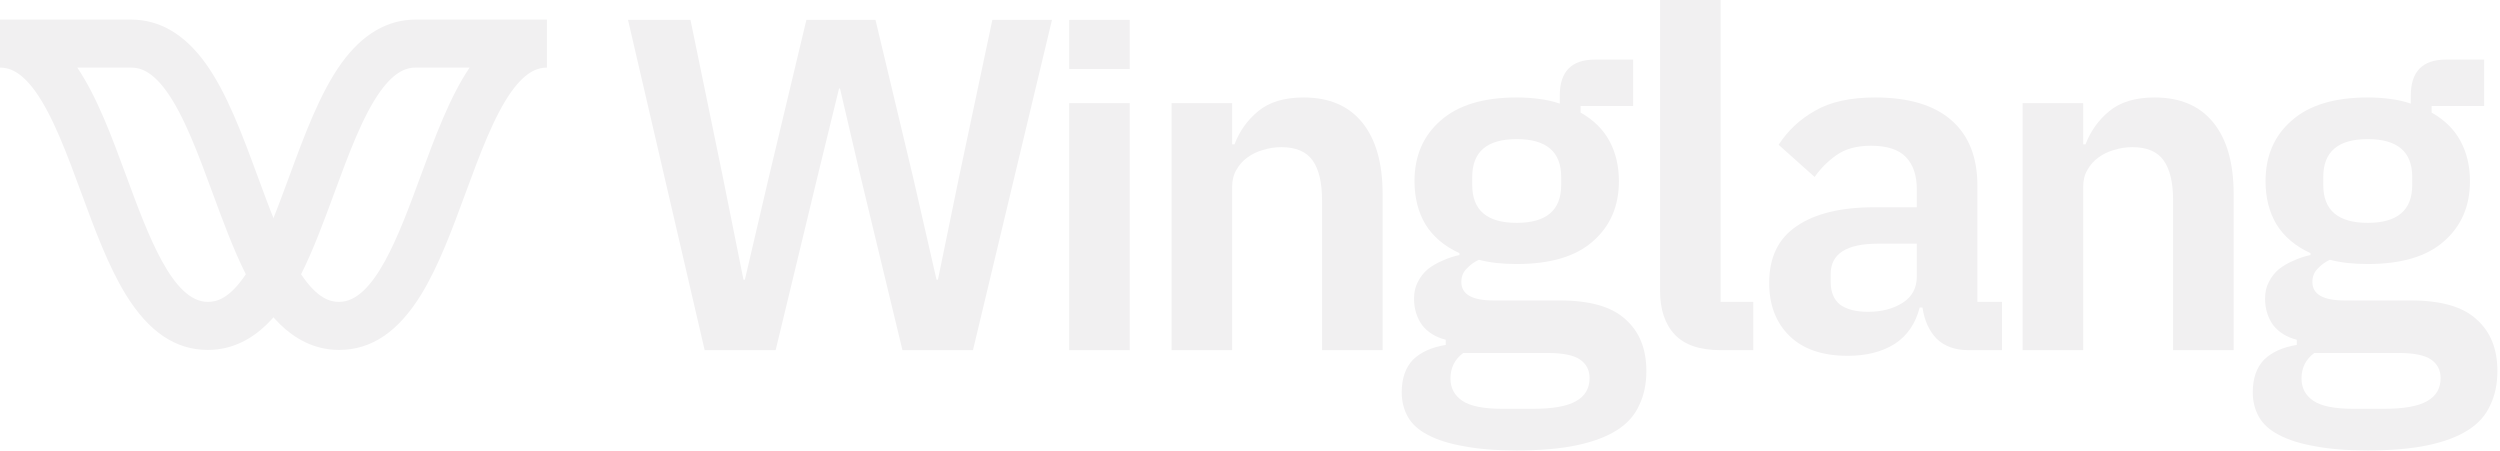
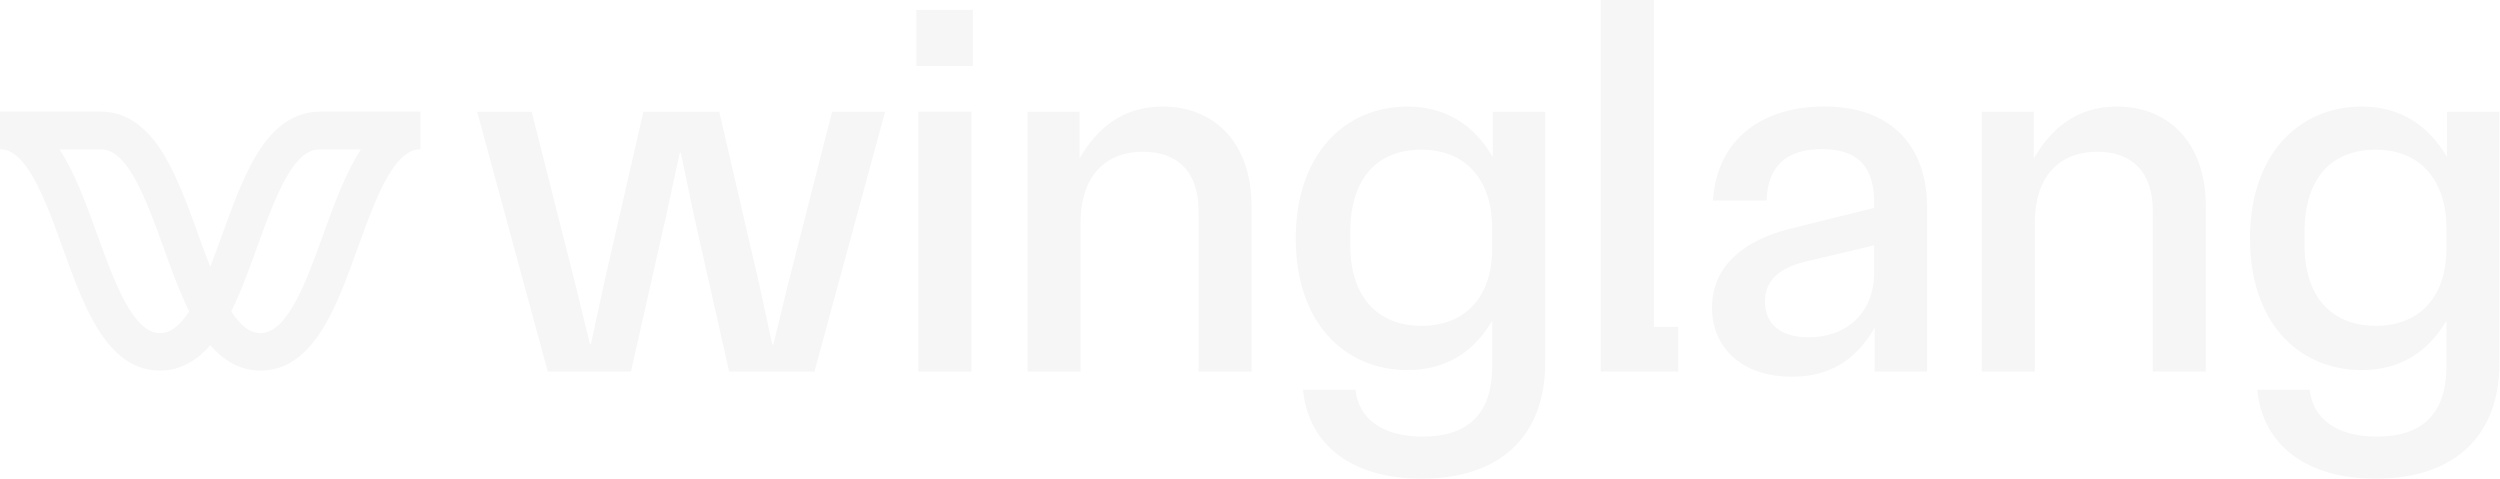
- <svg xmlns="http://www.w3.org/2000/svg" width="777" height="140" viewBox="0 0 777 140" fill="none">
-   <path d="M64.589 108.754C54.536 108.754 46.188 103.108 39.06 91.494C33.626 82.646 29.392 71.142 25.298 60.022C20.935 48.165 16.438 35.955 10.946 28.345C6.198 21.775 2.425 21.012 0 21.012V6.094H40.793C49.595 6.094 57.352 10.643 63.839 19.606C70.531 28.878 75.388 42.07 80.084 54.825C83.632 64.463 87.296 74.414 91.485 81.831L93.558 85.501L91.485 89.171C88.752 94.016 80.43 108.754 64.596 108.754H64.589ZM24.021 21.012C30.213 30.18 34.819 42.699 39.285 54.819C46.028 73.124 53.65 93.83 64.589 93.83C67.29 93.83 71.32 92.861 76.401 85.245C72.552 77.564 69.267 68.659 66.084 60.003C61.728 48.172 57.23 35.955 51.738 28.345C46.984 21.775 43.212 21.012 40.786 21.012H24.021Z" fill="#F1F0F1" />
-   <path d="M105.39 108.754C89.556 108.754 81.234 94.015 78.501 89.171L76.429 85.501L78.501 81.831C82.691 74.407 86.354 64.462 89.896 54.844C94.599 42.069 99.456 28.878 106.147 19.606C112.634 10.63 120.391 6.087 129.194 6.087H169.986V21.011C167.561 21.011 163.788 21.775 159.034 28.351C153.548 35.955 149.051 48.171 144.701 59.983C140.595 71.141 136.36 82.639 130.926 91.494C123.798 103.107 115.451 108.754 105.397 108.754H105.39ZM93.579 85.244C98.66 92.861 102.689 93.829 105.39 93.829C116.33 93.829 123.952 73.13 130.676 54.863C135.154 42.698 139.767 30.174 145.952 21.005H129.187C126.762 21.005 122.989 21.768 118.235 28.345C112.749 35.948 108.252 48.165 103.902 59.977C100.707 68.652 97.428 77.558 93.579 85.238V85.244Z" fill="#F1F0F1" />
-   <path d="M219.01 108.824L195.186 6.176H214.598L224.746 55.441L231.069 86.912H231.511L238.864 55.441L250.629 6.176H272.101L283.866 55.441L291.072 86.912H291.513L297.984 55.441L308.426 6.176H326.956L302.396 108.824H280.483L267.395 54.559L261.071 27.5H260.777L254.159 54.559L241.07 108.824H219.01Z" fill="#F1F0F1" />
-   <path d="M332.3 32.061H351.124V108.826H332.3V32.061Z" fill="#F1F0F1" />
-   <path d="M364.125 108.824V32.059H382.949V44.853H383.685C385.253 40.735 387.704 37.304 391.038 34.559C394.469 31.716 399.176 30.294 405.156 30.294C413.098 30.294 419.176 32.892 423.392 38.088C427.608 43.284 429.716 50.686 429.716 60.294V108.824H410.892V62.206C410.892 56.716 409.911 52.598 407.95 49.853C405.99 47.108 402.754 45.735 398.244 45.735C396.283 45.735 394.371 46.029 392.509 46.618C390.744 47.108 389.126 47.892 387.655 48.971C386.283 49.951 385.155 51.225 384.273 52.794C383.391 54.265 382.949 56.029 382.949 58.088V108.824H364.125Z" fill="#F1F0F1" />
-   <path d="M511.689 115.294C511.689 119.314 510.954 122.843 509.484 125.882C508.111 129.02 505.806 131.618 502.571 133.676C499.335 135.735 495.168 137.304 490.07 138.382C484.972 139.461 478.746 140 471.393 140C464.922 140 459.432 139.559 454.922 138.676C450.412 137.892 446.686 136.716 443.745 135.147C440.901 133.676 438.843 131.814 437.568 129.559C436.293 127.304 435.656 124.755 435.656 121.912C435.656 117.598 436.833 114.216 439.186 111.765C441.637 109.412 445.019 107.892 449.333 107.206V105.588C446.196 104.804 443.745 103.284 441.98 101.029C440.313 98.677 439.48 95.931 439.48 92.794C439.48 90.833 439.872 89.118 440.656 87.647C441.441 86.078 442.47 84.755 443.745 83.677C445.117 82.598 446.637 81.716 448.304 81.029C449.97 80.245 451.735 79.657 453.598 79.265V78.677C448.892 76.52 445.362 73.529 443.009 69.706C440.754 65.882 439.627 61.422 439.627 56.324C439.627 48.48 442.323 42.206 447.715 37.5C453.108 32.696 461 30.294 471.393 30.294C473.746 30.294 476.05 30.441 478.305 30.735C480.658 31.029 482.815 31.52 484.776 32.206V29.706C484.776 22.255 488.403 18.529 495.659 18.529H507.571V32.941H491.247V35C495.267 37.255 498.257 40.196 500.218 43.824C502.179 47.451 503.159 51.618 503.159 56.324C503.159 64.069 500.463 70.294 495.07 75C489.776 79.706 481.884 82.059 471.393 82.059C466.883 82.059 462.961 81.618 459.628 80.735C458.157 81.422 456.883 82.353 455.804 83.529C454.726 84.608 454.186 85.98 454.186 87.647C454.186 91.471 457.52 93.382 464.187 93.382H484.776C494.188 93.382 501.002 95.343 505.218 99.265C509.532 103.088 511.689 108.431 511.689 115.294ZM494.041 117.5C494.041 115.049 493.061 113.137 491.1 111.765C489.139 110.392 485.756 109.706 480.952 109.706H454.775C452.127 111.667 450.804 114.314 450.804 117.647C450.804 120.588 452.029 122.892 454.48 124.559C456.932 126.225 461.098 127.059 466.981 127.059H476.393C482.57 127.059 487.031 126.274 489.776 124.706C492.619 123.137 494.041 120.735 494.041 117.5ZM471.393 69.265C480.609 69.265 485.217 65.343 485.217 57.5V55C485.217 47.157 480.609 43.235 471.393 43.235C462.177 43.235 457.569 47.157 457.569 55V57.5C457.569 65.343 462.177 69.265 471.393 69.265Z" fill="#F1F0F1" />
-   <path d="M534.767 108.824C528.296 108.824 523.541 107.206 520.502 103.971C517.463 100.735 515.943 96.177 515.943 90.294V0H534.767V93.823H544.915V108.824H534.767Z" fill="#F1F0F1" />
-   <path d="M611.776 108.824C607.658 108.824 604.374 107.647 601.922 105.294C599.569 102.843 598.099 99.608 597.51 95.588H596.628C595.353 100.588 592.755 104.363 588.834 106.912C584.912 109.363 580.059 110.588 574.274 110.588C566.431 110.588 560.401 108.529 556.185 104.412C551.969 100.294 549.861 94.804 549.861 87.941C549.861 80 552.705 74.118 558.391 70.294C564.078 66.373 572.166 64.412 582.657 64.412H595.746V58.824C595.746 54.51 594.618 51.176 592.363 48.824C590.108 46.471 586.481 45.294 581.48 45.294C577.068 45.294 573.49 46.275 570.745 48.235C568.097 50.098 565.842 52.353 563.98 55L552.803 45C555.646 40.588 559.421 37.059 564.127 34.412C568.833 31.667 575.059 30.294 582.804 30.294C593.197 30.294 601.089 32.647 606.481 37.353C611.874 42.059 614.57 48.824 614.57 57.647V93.823H622.217V108.824H611.776ZM580.598 96.912C584.814 96.912 588.392 95.98 591.334 94.118C594.275 92.255 595.746 89.51 595.746 85.882V75.735H583.686C573.882 75.735 568.98 78.873 568.98 85.147V87.647C568.98 90.784 569.96 93.137 571.921 94.706C573.98 96.177 576.872 96.912 580.598 96.912Z" fill="#F1F0F1" />
-   <path d="M628.629 108.824V32.059H647.453V44.853H648.188C649.757 40.735 652.208 37.304 655.541 34.559C658.973 31.716 663.679 30.294 669.66 30.294C677.601 30.294 683.68 32.892 687.896 38.088C692.112 43.284 694.219 50.686 694.219 60.294V108.824H675.395V62.206C675.395 56.716 674.415 52.598 672.454 49.853C670.493 47.108 667.258 45.735 662.748 45.735C660.787 45.735 658.875 46.029 657.012 46.618C655.247 47.108 653.63 47.892 652.159 48.971C650.786 49.951 649.659 51.225 648.776 52.794C647.894 54.265 647.453 56.029 647.453 58.088V108.824H628.629Z" fill="#F1F0F1" />
-   <path d="M776.192 115.294C776.192 119.314 775.457 122.843 773.986 125.882C772.614 129.02 770.31 131.618 767.074 133.676C763.839 135.735 759.672 137.304 754.574 138.382C749.475 139.461 743.25 140 735.896 140C729.425 140 723.935 139.559 719.425 138.676C714.915 137.892 711.189 136.716 708.248 135.147C705.405 133.676 703.346 131.814 702.071 129.559C700.797 127.304 700.16 124.755 700.16 121.912C700.16 117.598 701.336 114.216 703.689 111.765C706.14 109.412 709.523 107.892 713.837 107.206V105.588C710.699 104.804 708.248 103.284 706.483 101.029C704.817 98.677 703.983 95.931 703.983 92.794C703.983 90.833 704.375 89.118 705.16 87.647C705.944 86.078 706.974 84.755 708.248 83.677C709.621 82.598 711.14 81.716 712.807 81.029C714.474 80.245 716.239 79.657 718.101 79.265V78.677C713.395 76.52 709.866 73.529 707.513 69.706C705.258 65.882 704.13 61.422 704.13 56.324C704.13 48.48 706.827 42.206 712.219 37.5C717.611 32.696 725.504 30.294 735.896 30.294C738.249 30.294 740.553 30.441 742.808 30.735C745.161 31.029 747.318 31.52 749.279 32.206V29.706C749.279 22.255 752.907 18.529 760.162 18.529H772.074V32.941H755.75V35C759.77 37.255 762.76 40.196 764.721 43.824C766.682 47.451 767.662 51.618 767.662 56.324C767.662 64.069 764.966 70.294 759.574 75C754.279 79.706 746.387 82.059 735.896 82.059C731.386 82.059 727.465 81.618 724.131 80.735C722.66 81.422 721.386 82.353 720.307 83.529C719.229 84.608 718.69 85.98 718.69 87.647C718.69 91.471 722.023 93.382 728.69 93.382H749.279C758.691 93.382 765.505 95.343 769.721 99.265C774.035 103.088 776.192 108.431 776.192 115.294ZM758.544 117.5C758.544 115.049 757.564 113.137 755.603 111.765C753.642 110.392 750.26 109.706 745.456 109.706H719.278C716.631 111.667 715.307 114.314 715.307 117.647C715.307 120.588 716.533 122.892 718.984 124.559C721.435 126.225 725.602 127.059 731.484 127.059H740.897C747.073 127.059 751.534 126.274 754.279 124.706C757.123 123.137 758.544 120.735 758.544 117.5ZM735.896 69.265C745.112 69.265 749.72 65.343 749.72 57.5V55C749.72 47.157 745.112 43.235 735.896 43.235C726.68 43.235 722.072 47.157 722.072 55V57.5C722.072 65.343 726.68 69.265 735.896 69.265Z" fill="#F1F0F1" />
-   <path d="M332.3 6.181H351.125V21.441H332.3V6.181Z" fill="#F1F0F1" />
+ <svg xmlns="http://www.w3.org/2000/svg" width="1807" height="346" viewBox="0 0 1807 346" fill="none">
+   <path d="M548.451 203.967L558.205 249.048H558.963L569.854 204.346L601.425 80.753H639.75L588.672 268.59H527.048L501.509 155.509L492.1 110.428H491.342L481.588 155.509L456.049 268.59H395.941L344.863 80.753H384.291L415.483 203.967L426.374 248.669H427.132L436.886 203.588L465.044 80.753H519.879L548.417 203.967H548.451Z" fill="#F6F6F6" />
+   <path d="M662.291 47.7V7.134H703.236V47.7H662.291ZM663.807 268.59H702.133V80.753H663.807V268.59Z" fill="#F6F6F6" />
+   <path d="M742.699 80.753H780.267V114.564C792.674 93.16 811.079 76.996 840.375 76.996C877.184 76.996 904.618 102.535 904.618 149.133V268.59H866.293V152.131C866.293 124.317 851.266 109.67 826.106 109.67C800.946 109.67 781.025 125.076 781.025 161.506V268.556H742.699V80.753Z" fill="#F6F6F6" />
+   <path d="M941.807 281.756H979.753C981.994 302.435 998.916 315.567 1028.21 315.567C1060.51 315.567 1078.57 299.782 1078.57 264.489V231.815C1065.06 254.735 1044.76 267.487 1017.32 267.487C971.861 267.487 936.568 233.297 936.568 172.431C936.568 111.565 971.895 77.031 1017.32 77.031C1044.76 77.031 1065.4 90.196 1078.95 113.461V80.787H1116.89V262.214C1116.89 315.567 1083.84 346 1027.49 346C976.789 346 945.598 321.219 941.841 281.756H941.807ZM1027.45 235.538C1059.75 235.538 1078.53 213.755 1078.53 179.945V164.918C1078.53 130.349 1059.75 108.187 1027.45 108.187C995.159 108.187 975.997 129.211 975.997 167.537V177.291C975.997 214.858 995.918 235.503 1027.45 235.503V235.538Z" fill="#F6F6F6" />
+   <path d="M1157.08 0H1195.4V236.296H1213.05V268.59H1157.08V0Z" fill="#F6F6F6" />
+   <path d="M1237.45 222.372C1237.45 190.457 1263.37 173.155 1292.67 165.642L1354.64 150.236V146.1C1354.64 117.941 1339.99 107.774 1317.07 107.774C1291.53 107.774 1277.64 119.802 1276.88 144.962H1238.18C1240.8 100.26 1274.23 76.962 1318.55 76.962C1366.63 76.962 1392.93 105.12 1392.93 150.201V268.521H1354.98V236.951C1341.85 259.491 1323.41 272.278 1295.25 272.278C1258.06 272.278 1237.42 250.496 1237.42 222.303L1237.45 222.372ZM1307.31 243.81C1334.37 243.81 1354.64 226.542 1354.64 196.868V177.326L1305.42 188.975C1285.5 193.869 1275.74 202.865 1275.74 217.892C1275.74 235.538 1288.53 243.81 1307.31 243.81Z" fill="#F6F6F6" />
+   <path d="M1432.42 80.753H1469.99V114.564C1482.4 93.16 1500.8 76.996 1530.1 76.996C1566.91 76.996 1594.34 102.535 1594.34 149.133V268.59H1556.02V152.131C1556.02 124.317 1540.99 109.67 1515.83 109.67C1490.67 109.67 1470.75 125.076 1470.75 161.506V268.556H1432.42V80.753Z" fill="#F6F6F6" />
+   <path d="M1631.53 281.756H1669.48C1671.72 302.435 1688.64 315.567 1717.94 315.567C1750.23 315.567 1768.29 299.782 1768.29 264.489V231.815C1754.78 254.735 1734.48 267.487 1707.05 267.487C1661.59 267.487 1626.29 233.297 1626.29 172.431C1626.29 111.565 1661.62 77.031 1707.05 77.031C1734.48 77.031 1755.13 90.196 1768.67 113.461V80.787H1806.62V262.214C1806.62 315.567 1773.56 346 1717.21 346C1666.51 346 1635.32 321.219 1631.57 281.756H1631.53ZM1717.18 235.538C1749.47 235.538 1768.26 213.755 1768.26 179.945V164.918C1768.26 130.349 1749.47 108.187 1717.18 108.187C1684.88 108.187 1665.72 129.211 1665.72 167.537V177.291C1665.72 214.858 1685.64 235.503 1717.18 235.503V235.538Z" fill="#F6F6F6" />
+   <path d="M230.919 80.753C215.169 80.753 201.279 89.025 189.664 105.396C177.705 122.318 168.985 146.375 160.575 169.64C157.749 177.429 154.923 185.287 151.959 192.835C148.995 185.253 146.134 177.394 143.308 169.571C134.898 146.306 126.213 122.249 114.253 105.327C102.639 88.99 88.749 80.684 72.998 80.684H0V107.877C4.343 107.877 11.098 109.256 19.576 121.25C29.399 135.14 37.464 157.404 45.253 179.014C52.594 199.28 60.142 220.27 69.896 236.399C82.648 257.596 97.606 267.867 115.598 267.867C132.003 267.867 143.894 258.837 151.959 249.531C160.024 258.837 171.914 267.867 188.32 267.867C206.311 267.867 221.235 257.561 234.021 236.399C243.741 220.27 251.323 199.28 258.664 178.945C266.453 157.404 274.484 135.14 284.307 121.25C292.82 109.256 299.575 107.877 303.918 107.877V80.65H230.919V80.753ZM115.598 240.777C96.021 240.777 82.373 203.002 70.31 169.64C62.314 147.547 54.077 124.697 42.979 107.981H72.964C77.306 107.981 84.062 109.359 92.575 121.353C102.397 135.243 110.462 157.508 118.251 179.083C123.938 194.868 129.832 211.102 136.725 225.129C127.626 239.019 120.423 240.777 115.598 240.777ZM233.573 169.709C221.545 203.037 207.896 240.777 188.32 240.777C183.495 240.777 176.291 239.019 167.193 225.129C174.086 211.102 179.945 194.868 185.666 179.049C193.455 157.508 201.486 135.243 211.308 121.353C219.821 109.359 226.577 107.981 230.919 107.981H260.904C249.841 124.697 241.569 147.547 233.573 169.709Z" fill="#F6F6F6" />
</svg>
